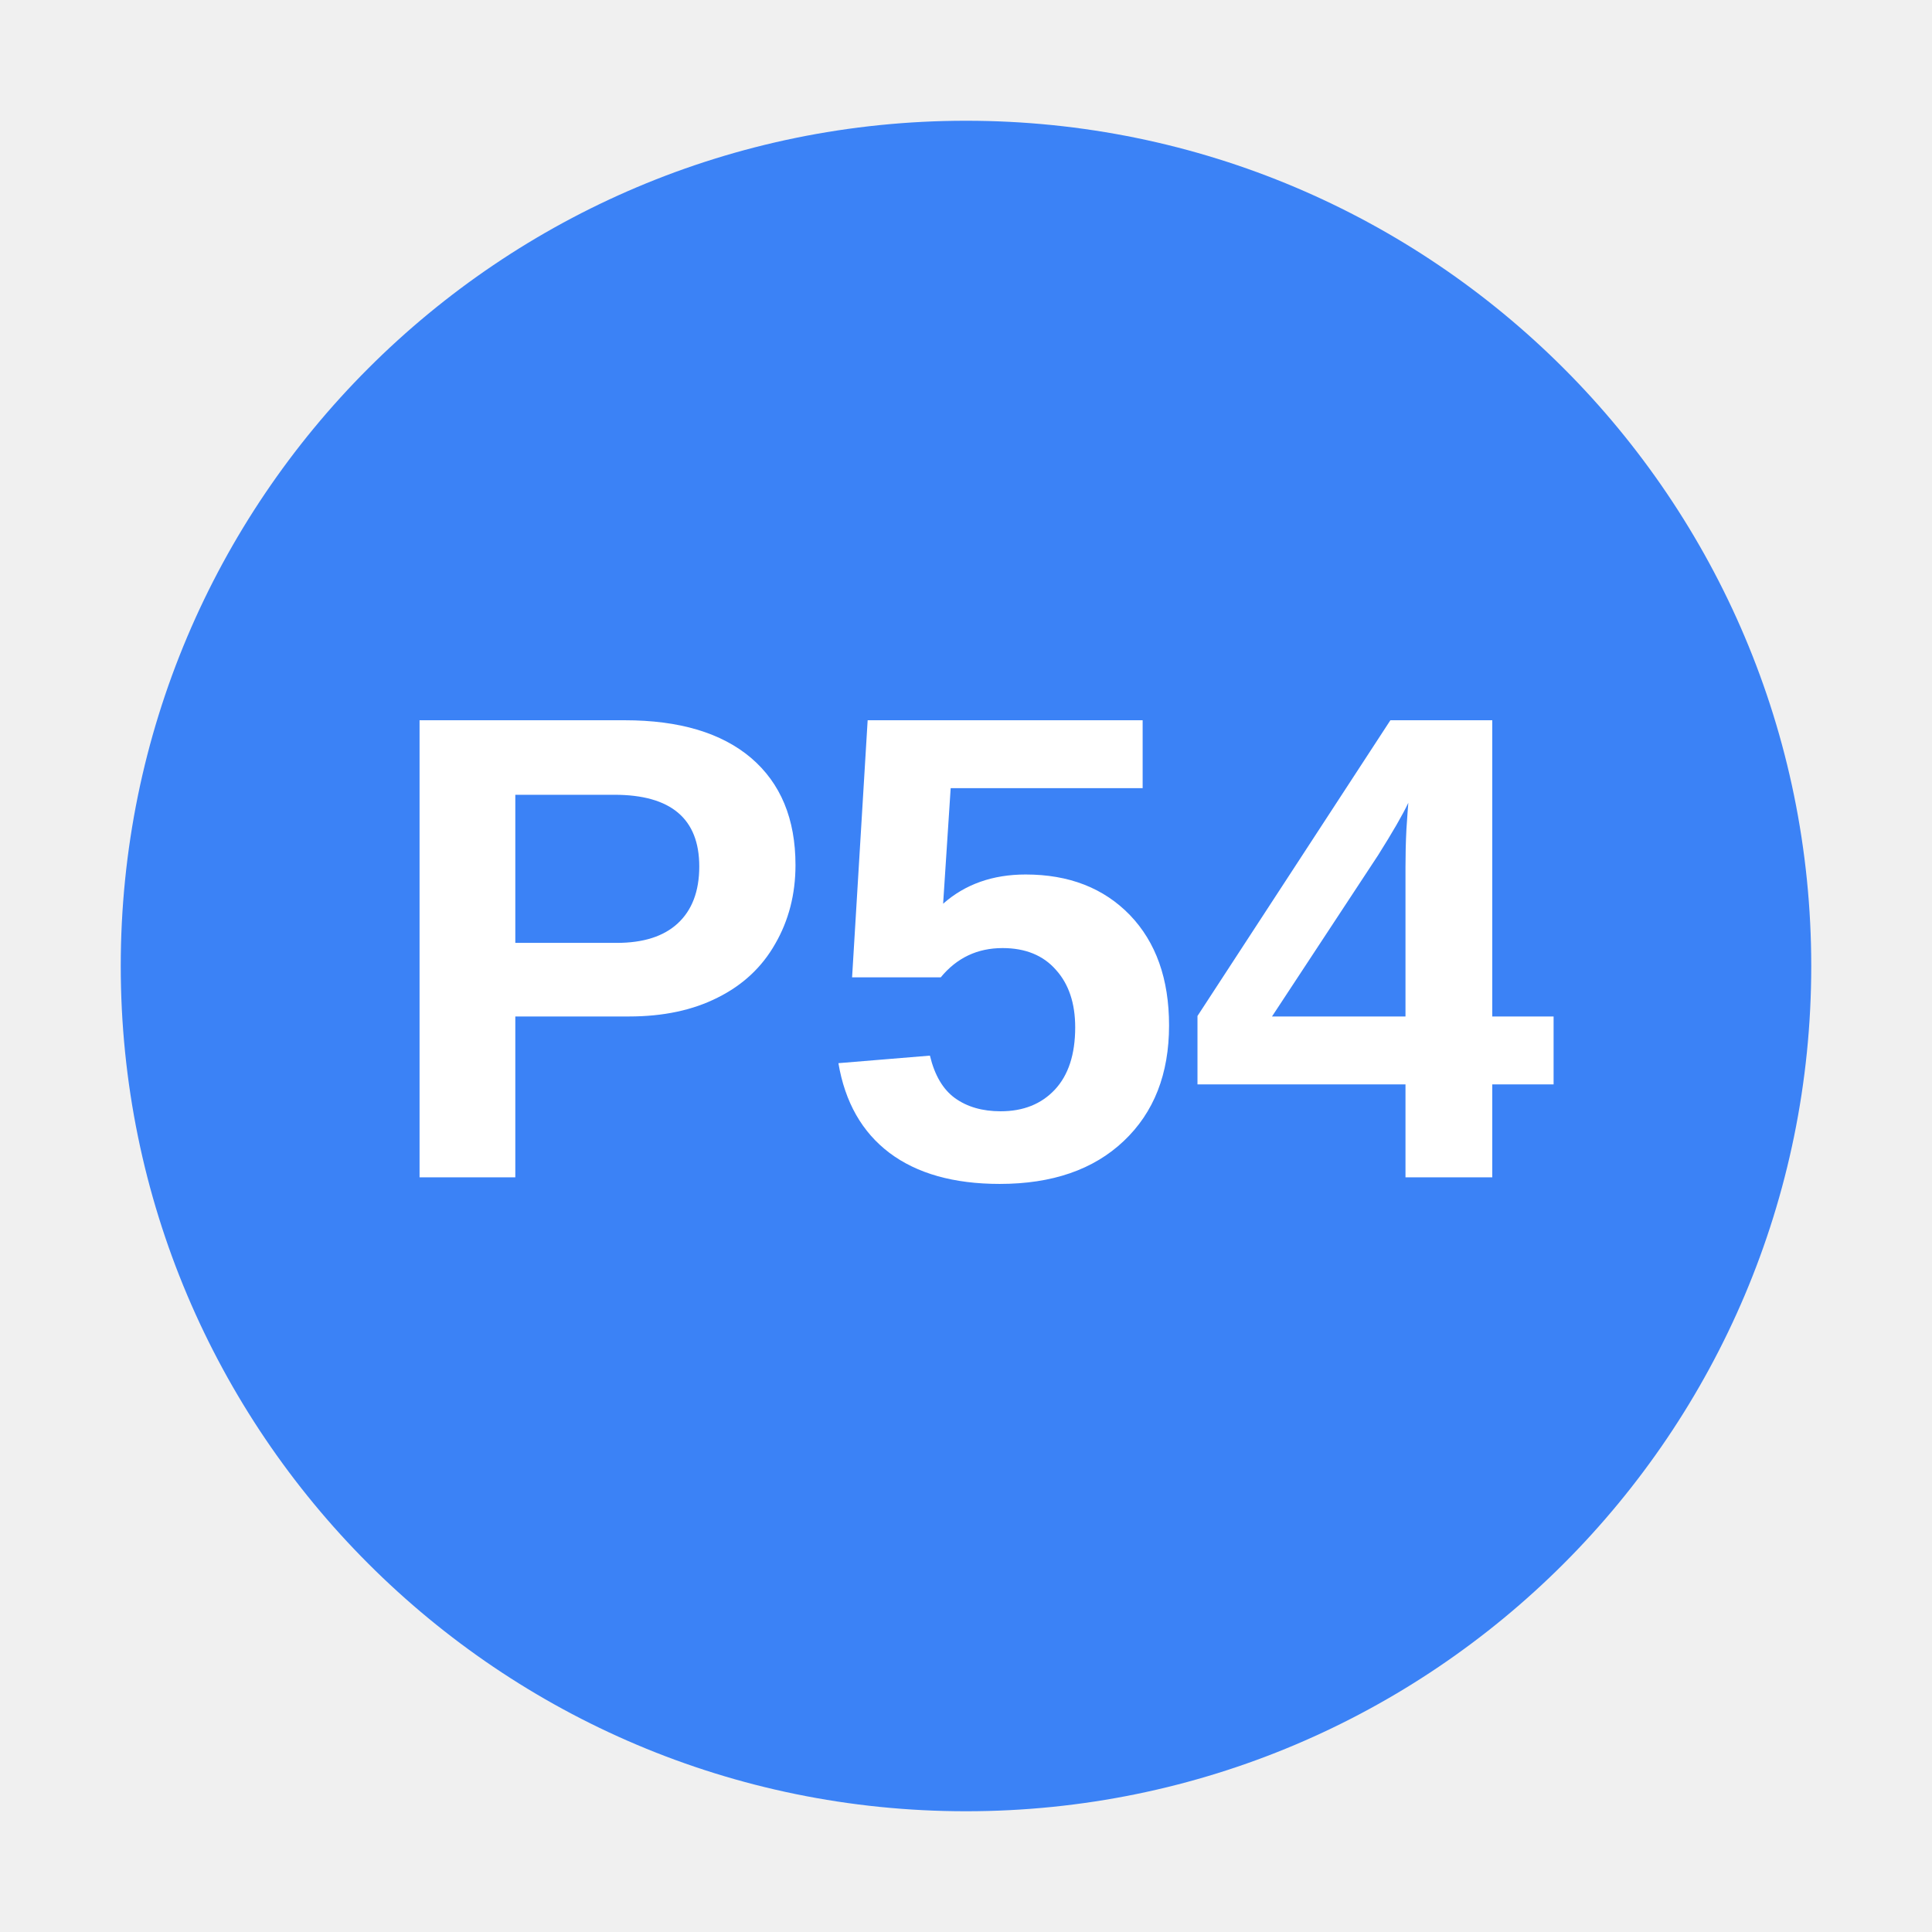
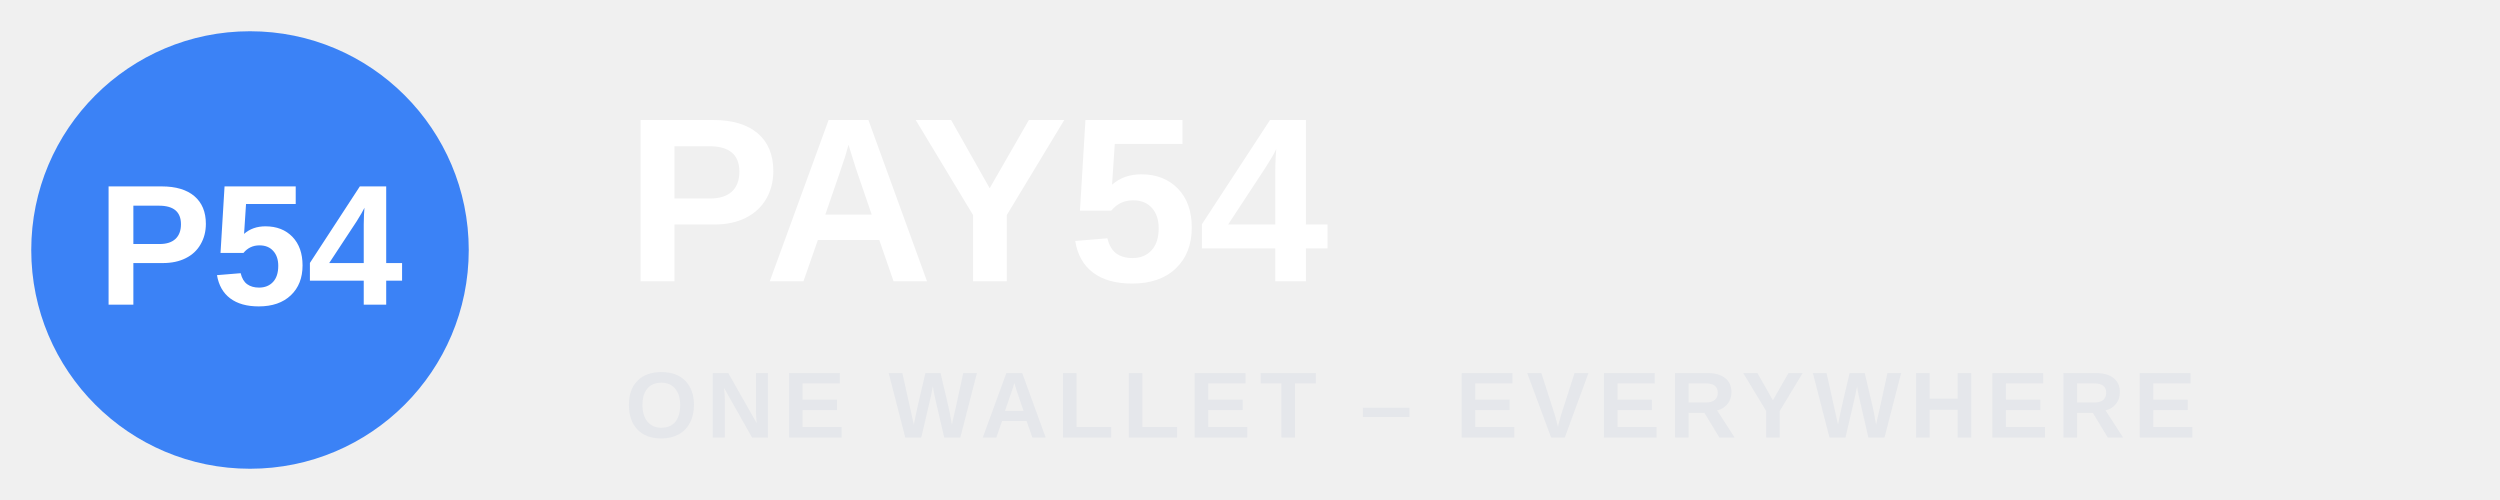
- <svg xmlns="http://www.w3.org/2000/svg" viewBox="0 0 64 64">
+ <svg xmlns="http://www.w3.org/2000/svg" viewBox="0 0 320 64" preserveAspectRatio="xMidYMid meet">
  <circle cx="32" cy="32" r="28" fill="#3B82F6" />
  <text x="32" y="39" text-anchor="middle" font-size="22" font-weight="800" fill="#FFFFFF" font-family="Arial, Helvetica, sans-serif">
    P54
  </text>
+   <text x="80" y="36" font-size="30" font-weight="700" fill="#FFFFFF" font-family="Arial, Helvetica, sans-serif">
+     PAY54
+   </text>
+   <text x="80" y="56" font-size="12" font-weight="600" fill="#E5E7EB" font-family="Arial, Helvetica, sans-serif" letter-spacing="1.1">
+     ONE WALLET – EVERYWHERE
+   </text>
</svg>
